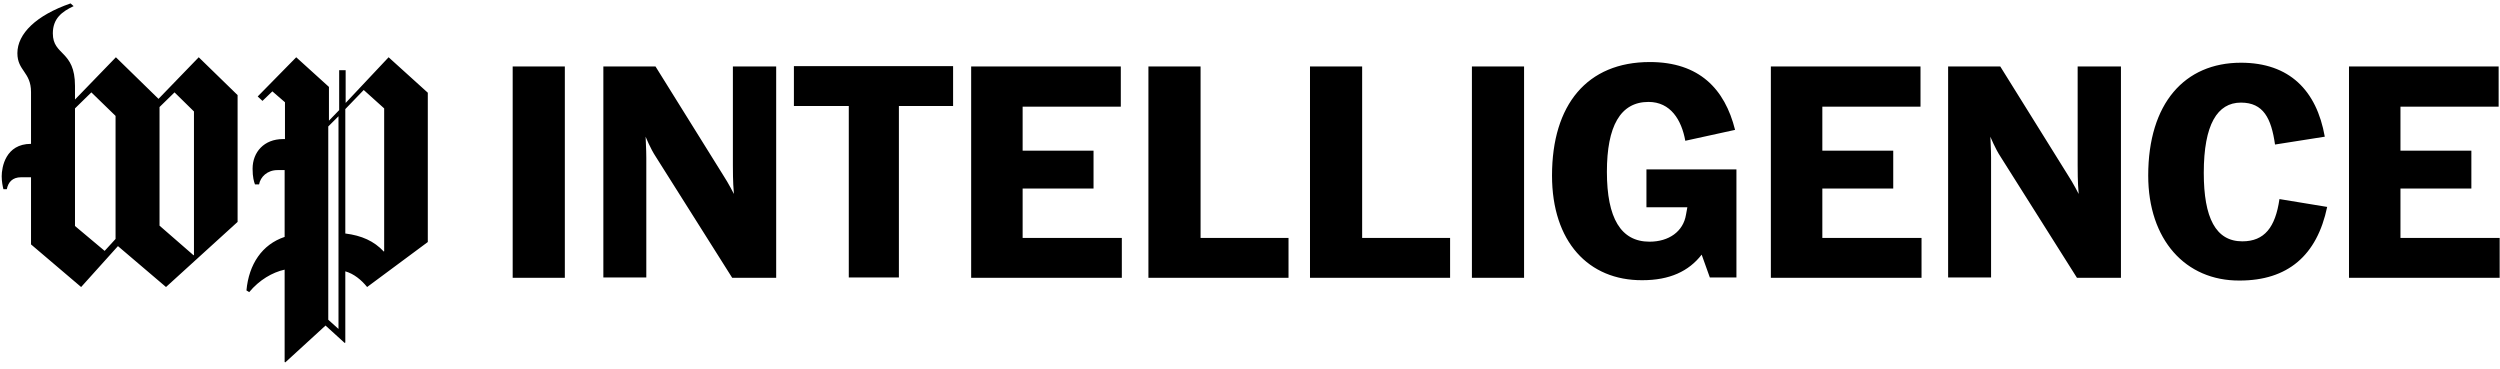
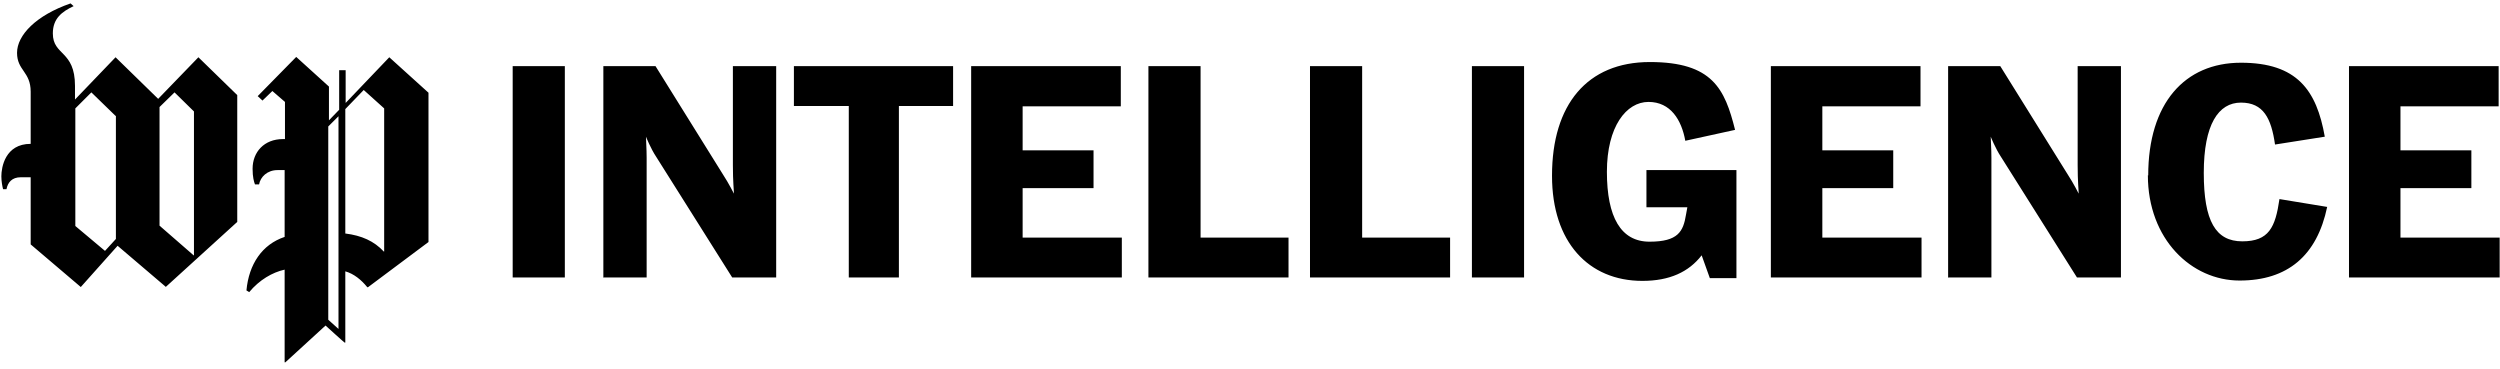
- <svg xmlns="http://www.w3.org/2000/svg" xml:space="preserve" style="enable-background:new 0 0 733.4 108" viewBox="0 0 733.4 108">
-   <switch>
-     <g>
-       <path d="M150.4 81.5v-62h15.3v62h-15.3zM177 81.5v-62h15.3l19.8 31.8c1.7 2.6 3.2 5.6 3.2 5.6-.1-1.1-.3-3.4-.3-8.4v-29h12.7v62h-12.9L192.4 46c-1.6-2.4-3-5.9-3-5.9 0 1.1.2 3.5.2 6.2v35.1H177zM249 81.5V31.1h-16.1V19.4h46.7v11.7h-15.9v50.3H249zM284.9 81.5v-62h43.9v11.8H300v12.9h20.8v11.1H300v14.5h29.1v11.7h-44.2zM336.9 81.5v-62h15.3v50.3H378v11.7h-41.1zM384.3 81.5v-62h15.3v50.3h25.8v11.7h-41.1zM431.8 81.5v-62h15.3v62h-15.3zM455.3 51.5c0-20.8 10.3-33.3 28.7-33.3 14.5 0 22 7.9 25 19.9l-14.6 3.2c-1.1-6.1-4.3-11.4-10.8-11.4-8.3 0-12.2 7.2-12.2 20.5 0 13.6 4.1 20.5 12.5 20.5 5.7 0 9.9-3 10.7-7.9.2-.9.3-1.8.4-2.2h-12V49.7h26.4v31.7h-7.8l-2.4-6.7c-3.8 4.9-9.4 7.5-17.4 7.5-15.8.1-26.5-11.3-26.5-30.7zM519.5 81.5v-62h43.9v11.8h-28.8v12.9h20.8v11.1h-20.8v14.5h29.1v11.7h-44.2zM571.5 81.5v-62h15.3l19.8 31.8c1.7 2.6 3.2 5.6 3.2 5.6-.1-1.1-.3-3.4-.3-8.4v-29h12.7v62h-12.9L586.9 46c-1.6-2.4-3-5.9-3-5.9 0 1.1.2 3.5.2 6.2v35.1h-12.6zM630.2 51.5c0-21.2 10.7-33.1 27.2-33.1 14.2 0 22.2 8.1 24.6 21.7l-14.6 2.3c-1.1-7.7-3.4-12.3-10-12.3-6.9 0-10.9 6.4-10.9 20.6 0 13.2 3.5 20.1 11.3 20.1 6.5 0 9.7-4.1 10.9-12.4l14 2.3c-3 14.3-11.6 21.6-25.7 21.6-15.9.1-26.8-12-26.8-30.8zM689.1 81.5v-62H733v11.8h-28.8v12.9H725v11.1h-20.8v14.5h29.1v11.7h-44.2zM48.7 84.2l-14.1-12-10.8 12L9.1 71.7V52H6.2c-2.6 0-3.8 1.5-4.2 3.5H1c-.2-.8-.5-2.2-.5-3.8 0-2.6 1.1-9.5 8.6-9.5V27c0-5.9-4-6.2-4-11.4C5.1 9.9 10.6 4.5 20.7 1l.9.8c-3.4 1.6-6.1 3.6-6.1 8 0 6.6 6.5 4.9 6.5 15.4v4l12-12.4L46.5 29l11.8-12.2 11.4 11.1v37.2l-21 19.1zM33.9 34l-7.1-6.9-4.8 4.7v34.5l8.7 7.3 3.2-3.5V34zm23-1.3-5.7-5.6-4.4 4.3v34.8l10 8.7.1-.1V32.7zM107.7 84.2c-1.7-2.1-3.9-3.9-6.4-4.6v20.9l-.2.1-5.6-5.1-11.8 10.8-.2-.1V79.1c-3.6.8-7.4 3-10.4 6.6l-.8-.5c.7-7.7 4.6-13.5 11.2-15.7V49.9h-2.1c-3 0-5 2-5.4 4.2h-1.2c-.3-.8-.7-2.1-.7-4.6 0-4.9 3.4-8.7 8.9-8.7h.6V30l-3.7-3.2-2.9 2.8-1.4-1.3 11.3-11.5 9.6 8.7v9.9l3-3.1V20.6h1.9v9.6L114 16.8l11.5 10.4V71l-17.8 13.2zm-8.4-50.1-3 3v56.7l3 2.7V34.1zm13.4-2.3-6-5.4-5.4 5.6v36.5c4.8.6 8.4 2.2 11.3 5.3l.1-.1V31.8z" />
-     </g>
-   </switch>
+ <svg xmlns="http://www.w3.org/2000/svg" viewBox="0 0 733.4 108">
+   <path d="M150.4 81.5V19.4h15.3v62h-15.3ZM177 81.5V19.4h15.3l19.8 31.8c1.7 2.6 3.2 5.6 3.2 5.6 0-1.1-.3-3.4-.3-8.4v-29h12.7v62h-12.9L192.5 46c-1.6-2.4-3-5.9-3-5.9 0 1.1.2 3.5.2 6.2v35.1h-12.6ZM249 81.5V31.1h-16.1V19.4h46.7v11.7h-15.9v50.3H249ZM284.9 81.5V19.4h43.9v11.8H300v12.9h20.8v11.1H300v14.5h29.1v11.7h-44.2ZM336.9 81.5V19.4h15.3v50.3H378v11.7h-41.1ZM384.3 81.5V19.4h15.3v50.3h25.8v11.7h-41.1ZM431.8 81.5V19.4h15.3v62h-15.3ZM455.3 51.5c0-20.8 10.3-33.3 28.7-33.3s22 7.9 25 19.9l-14.6 3.2c-1.1-6.1-4.3-11.4-10.8-11.4s-12.2 7.2-12.2 20.5 4.1 20.5 12.5 20.5 9.9-3 10.7-7.9c.2-.9.3-1.8.4-2.2h-12V49.9h26.4v31.7h-7.8l-2.4-6.7c-3.8 4.9-9.4 7.5-17.4 7.5-15.8 0-26.5-11.4-26.5-30.8ZM519.5 81.5V19.4h43.9v11.8h-28.8v12.9h20.8v11.1h-20.8v14.5h29.1v11.7h-44.2ZM571.5 81.5V19.4h15.3l19.8 31.8c1.7 2.6 3.2 5.6 3.2 5.6 0-1.1-.3-3.4-.3-8.4v-29h12.7v62h-12.9L587 46c-1.6-2.4-3-5.9-3-5.9 0 1.1.2 3.5.2 6.2v35.1h-12.6ZM630.2 51.5c0-21.2 10.7-33.1 27.2-33.1s22.2 8.1 24.6 21.7l-14.6 2.3c-1.1-7.7-3.4-12.3-10-12.3s-10.9 6.4-10.9 20.6 3.5 20.1 11.3 20.1 9.7-4.1 10.9-12.4l14 2.3c-3 14.3-11.6 21.6-25.7 21.6s-26.9-12.1-26.9-30.9ZM689.1 81.5V19.4H733v11.8h-28.8v12.9H725v11.1h-20.8v14.5h29.1v11.7h-44.2ZM48.7 84.2 34.5 72.1 23.7 84.2 9 71.7V52H6.1c-2.6 0-3.8 1.5-4.2 3.5h-1c-.2-.8-.5-2.2-.5-3.8 0-2.6 1.1-9.5 8.6-9.5V26.9c0-5.9-4-6.2-4-11.4S10.6 4.5 20.7 1l.9.8c-3.4 1.6-6.1 3.6-6.1 8 0 6.6 6.5 4.9 6.5 15.4v4l11.9-12.4L46.4 29l11.8-12.2 11.4 11.1v37.2l-21 19.1ZM33.9 34l-7.1-6.9-4.7 4.7v34.5l8.7 7.3 3.2-3.5V34Zm23-1.3-5.7-5.6-4.4 4.3v34.8l10 8.7h.1V32.7ZM107.7 84.2c-1.7-2.1-3.9-3.9-6.4-4.6v20.9h-.2c0 .1-5.6-5-5.6-5l-11.8 10.8h-.2V79.1c-3.6.8-7.4 3-10.4 6.6l-.8-.5c.7-7.7 4.6-13.5 11.2-15.7V49.9h-2.1c-3 0-5 2-5.4 4.2h-1.2c-.3-.8-.7-2.1-.7-4.6 0-4.9 3.4-8.7 8.9-8.7h.6V29.9l-3.7-3.2-2.9 2.8-1.4-1.3 11.3-11.5 9.6 8.7v9.9l3-3.1V20.6h1.9v9.6l12.8-13.4 11.5 10.4V71l-17.8 13.3Zm-8.4-50.1-3 3v56.7l3 2.7V34.1Zm13.4-2.3-6-5.4-5.4 5.6v36.5c4.8.6 8.4 2.2 11.3 5.3h.1v-42Z" />
</svg>
